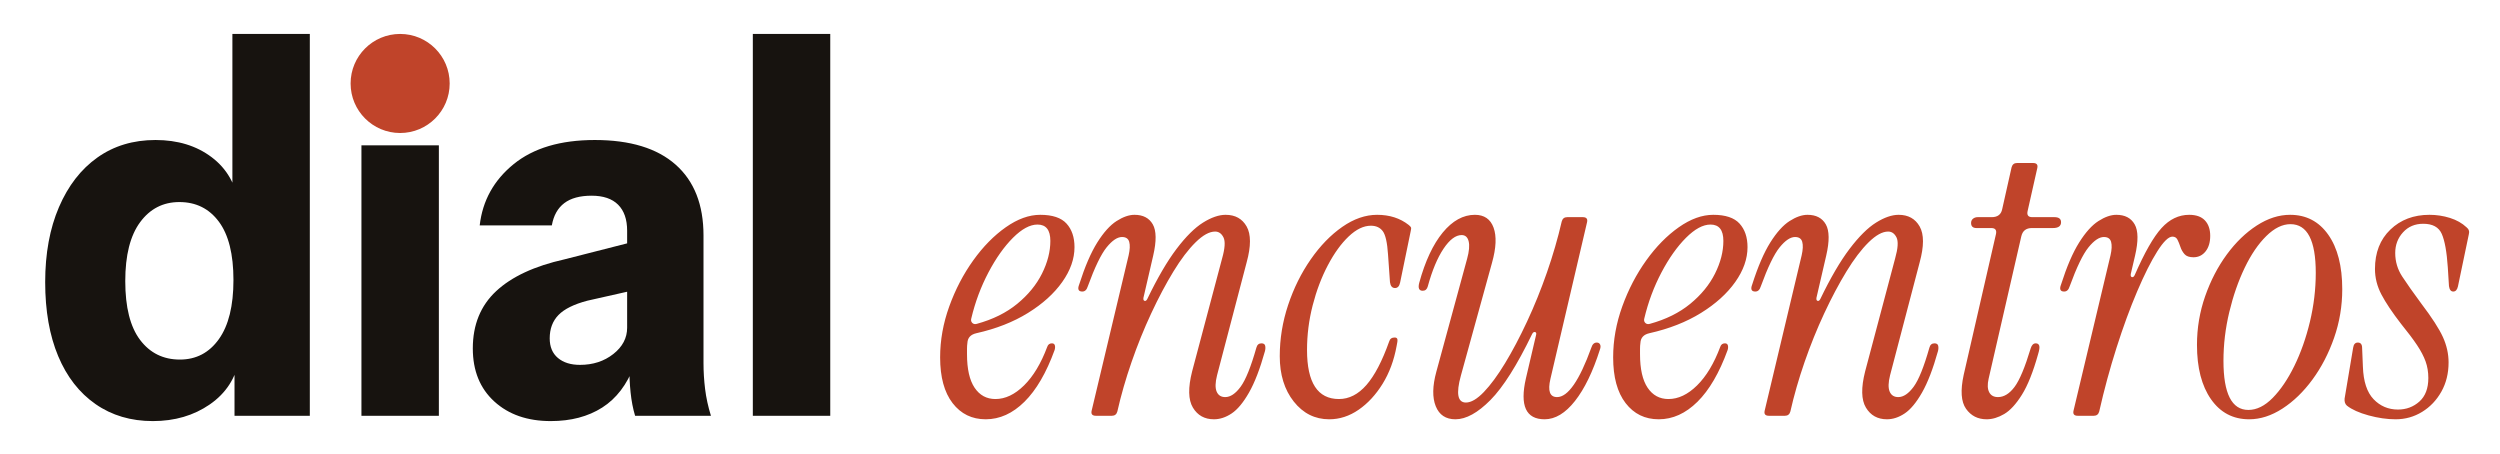
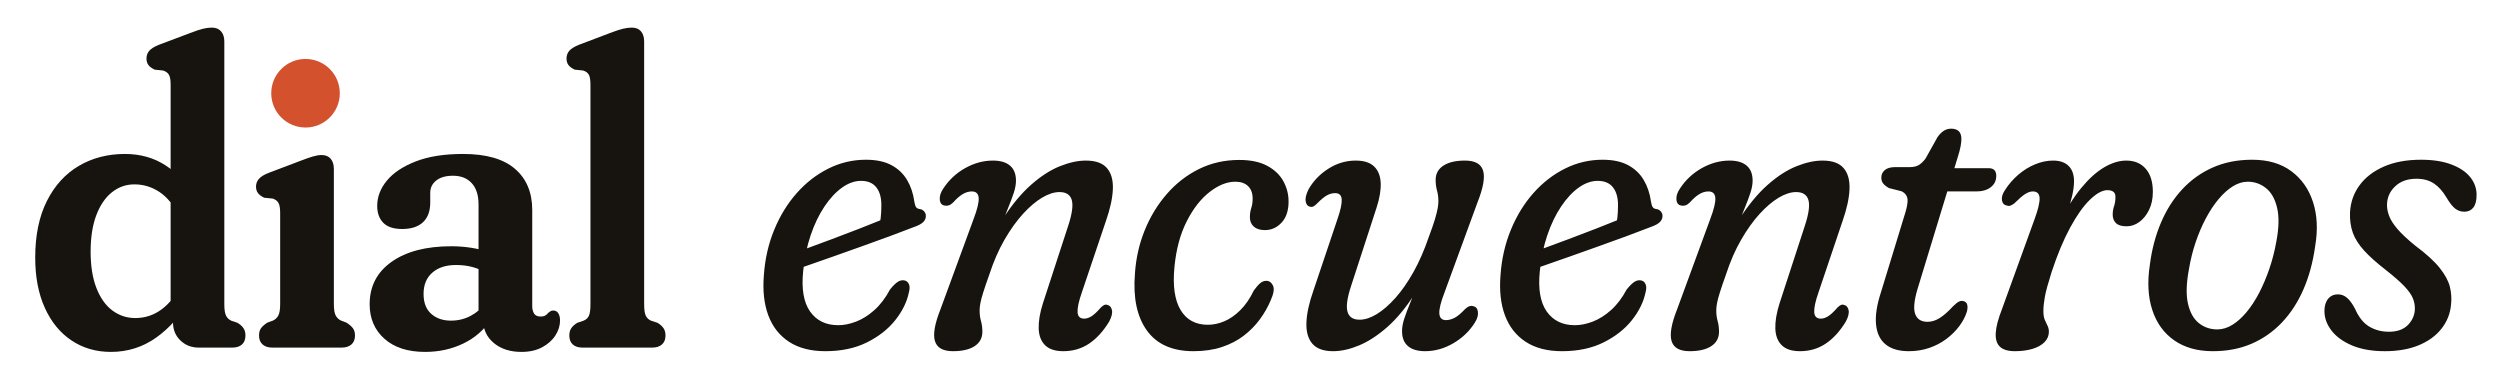
- <svg xmlns="http://www.w3.org/2000/svg" viewBox="0 0 4713.6 856.0" width="4714" height="856">
-   <g transform="translate(60 784) scale(1)">
-     <path d="M382 0L382 -109L391 -107Q381 -53 335.5 -21.5Q290 10 228 10Q166 10 120 -22Q74 -54 49.5 -112.5Q25 -171 25 -252Q25 -333 51 -393.5Q77 -454 123.5 -487Q170 -520 233 -520Q296 -520 339 -487.5Q382 -455 390 -398L378 -397L378 -720L524 -720L524 0ZM279 -106Q325 -106 352.5 -144.5Q380 -183 380 -256Q380 -329 352.5 -366Q325 -403 278 -403Q232 -403 204 -365Q176 -327 176 -254Q176 -180 204 -143Q232 -106 279 -106ZM621.33 0L621.33 -510L767.33 -510L767.33 0ZM1137.33 0Q1131.33 -20 1128.83 -44Q1126.33 -68 1126.33 -99L1122.33 -99L1122.33 -349Q1122.33 -381 1105.33 -398Q1088.33 -415 1055.33 -415Q1022.33 -415 1003.83 -401Q985.33 -387 980.33 -359L844.33 -359Q852.33 -429 908.33 -474.5Q964.33 -520 1061.33 -520Q1161.33 -520 1213.83 -473.5Q1266.33 -427 1266.33 -340L1266.33 -99Q1266.33 -75 1269.33 -50.5Q1272.33 -26 1280.33 0ZM978.33 10Q912.33 10 871.83 -27Q831.33 -64 831.33 -127Q831.33 -194 875.33 -235Q919.33 -276 1004.33 -295L1149.33 -332L1149.33 -240L1047.33 -217Q1009.33 -207 992.83 -190Q976.33 -173 976.33 -146Q976.33 -122 991.83 -109Q1007.33 -96 1033.33 -96Q1070.33 -96 1096.33 -116.5Q1122.33 -137 1122.33 -166L1135.33 -94Q1115.33 -41 1075.33 -15.5Q1035.33 10 978.33 10ZM1359.33 0L1359.33 -720L1505.33 -720L1505.33 0Z" fill="#17130F" />
-     <circle cx="694.3" cy="-626.6" r="93.4" fill="#C0442A" />
+ <svg xmlns="http://www.w3.org/2000/svg" viewBox="0 0 5796.7 878.0" width="5797" height="878">
+   <g transform="translate(60 806) scale(1)">
+     <path d="M341 -88.5L335.5 -92L335.5 -609.5Q335.5 -626 331.5 -632.75Q327.5 -639.5 318 -642.5L298.5 -644.5Q288 -649.5 283.75 -655.5Q279.5 -661.5 279.5 -670.5Q279.5 -680.5 285.75 -688Q292 -695.5 308 -702L381 -729.5Q400.5 -737 411.25 -739.5Q422 -742 431 -742Q445 -742 452.5 -733.25Q460 -724.5 460 -710L460 -100.5Q460 -81.5 464.25 -73.5Q468.5 -65.5 477 -62L490.5 -57.5Q499.5 -52 504.25 -45.25Q509 -38.5 509 -28Q509 -14.5 501 -7.25Q493 0 478.5 0L400.5 0Q375.5 0 358.25 -16.5Q341 -33 341 -58.5ZM21.5 -208.5Q21.5 -286 48.5 -339.75Q75.5 -393.5 122.5 -421.25Q169.5 -449 229.5 -449Q282.5 -449 323 -423Q363.5 -397 390 -350L356.5 -303Q336.5 -343 309.75 -360.75Q283 -378.5 251.5 -378.5Q222.5 -378.5 199.5 -360.25Q176.5 -342 163.25 -307.25Q150 -272.5 150 -222.5Q150 -172.5 163.5 -138Q177 -103.5 200.5 -86Q224 -68.5 253.5 -68.5Q287.5 -68.5 314.75 -88.75Q342 -109 361.5 -148L383 -115Q348.5 -56 301.75 -23Q255 10 197 10Q145.5 10 105.75 -16.5Q66 -43 43.75 -92.25Q21.5 -141.5 21.5 -208.5ZM714 -414.5L714 -101Q714 -82 718.5 -74Q723 -66 731 -62.5L743 -58Q752.5 -52 757.75 -45.5Q763 -39 763 -28Q763 -14.5 754.75 -7.25Q746.5 0 732 0L571 0Q557 0 548.75 -7.25Q540.5 -14.5 540.5 -28Q540.5 -39 545.5 -45.5Q550.5 -52 560 -58L572.5 -62.5Q580.5 -66 585 -74Q589.5 -82 589.5 -101L589.5 -312.5Q589.5 -328.5 585.5 -335.5Q581.5 -342.5 572.5 -345.5L552.5 -347.5Q543 -352 538.25 -358Q533.5 -364 533.5 -373.5Q533.5 -383.5 540.25 -391.25Q547 -399 562.5 -405L635 -432.5Q653 -439.5 664.75 -443Q676.5 -446.5 685.5 -446.5Q699.5 -446.5 706.75 -437.75Q714 -429 714 -414.5ZM1060 -65L1060 -78.5L1049.5 -81L1049.5 -332Q1049.5 -364 1033.75 -381.25Q1018 -398.5 990 -398.5Q965.5 -398.5 951.5 -387.5Q937.5 -376.5 937.5 -359L937.5 -336.5Q937.5 -306.5 920.75 -290.75Q904 -275 872.5 -275Q842.5 -275 828.5 -289.5Q814.5 -304 814.5 -328.5Q814.5 -360 837 -387.25Q859.5 -414.5 904 -431.75Q948.5 -449 1013.5 -449Q1094 -449 1134 -414.5Q1174 -380 1174 -319L1174 -96Q1174 -86 1178.25 -79Q1182.5 -72 1193.5 -72Q1200 -72 1204 -74.25Q1208 -76.5 1211 -80.5Q1213.5 -82.5 1216.25 -84.25Q1219 -86 1222.5 -86Q1230.5 -86 1234.5 -79.5Q1238.5 -73 1238.5 -63Q1238.5 -45 1227.75 -28.25Q1217 -11.5 1197 -0.75Q1177 10 1149 10Q1109.5 10 1084.75 -10.75Q1060 -31.5 1060 -65ZM797 -100.5Q797 -163 848 -199Q899 -235 986.5 -235Q1009.5 -235 1032.25 -231.5Q1055 -228 1071 -221.5L1059 -178Q1044.5 -185 1029.5 -188.25Q1014.5 -191.5 997 -191.5Q962.5 -191.5 942.25 -173.75Q922 -156 922 -124.5Q922 -94 939.75 -78.25Q957.5 -62.5 985.5 -62.5Q1010.5 -62.5 1031.5 -73.75Q1052.5 -85 1066 -104L1077 -64Q1054.5 -29 1014.25 -9.5Q974 10 925.5 10Q865.5 10 831.25 -20.5Q797 -51 797 -100.5ZM1433.5 -710L1433.5 -100.5Q1433.5 -81.5 1437.5 -73.5Q1441.5 -65.5 1450.5 -62L1464.5 -57.5Q1473.5 -52 1478.25 -45.25Q1483 -38.5 1483 -28Q1483 -14.5 1474.75 -7.25Q1466.5 0 1452.5 0L1290.5 0Q1276 0 1268 -7.25Q1260 -14.5 1260 -28Q1260 -38.5 1264.75 -45.25Q1269.5 -52 1278.5 -57.5L1292 -62Q1301.5 -65.5 1305.25 -73.5Q1309 -81.5 1309 -100.5L1309 -609.5Q1309 -626 1305.25 -632.75Q1301.5 -639.5 1292 -642.5L1272.5 -644.5Q1262 -649.5 1257.75 -655.5Q1253.5 -661.5 1253.5 -670.5Q1253.5 -680.5 1259.75 -688Q1266 -695.5 1282 -702L1354.5 -729.5Q1374 -737 1385 -739.5Q1396 -742 1405 -742Q1419 -742 1426.25 -733.25Q1433.5 -724.5 1433.5 -710Z" fill="#17130F" />
+     <circle cx="648.3" cy="-589.8" r="79.5" fill="#D4512E" />
  </g>
-   <path transform="translate(1763.7 784)" d="M94.74 6.61Q55.81 6.61 32.31 -23.87Q8.81 -54.35 8.81 -110.16Q8.81 -158.63 26.07 -206.37Q43.33 -254.1 71.24 -293.03Q99.14 -331.95 132.56 -355.45Q165.97 -378.95 197.55 -378.95Q232.07 -378.95 247.13 -362.43Q262.18 -345.9 262.18 -318Q262.18 -284.95 239.05 -252.27Q215.91 -219.59 174.42 -193.88Q132.93 -168.18 77.11 -155.69Q60.96 -152.02 60.22 -137.33Q59.49 -132.19 59.49 -126.68Q59.49 -121.18 59.49 -116.04Q59.49 -74.17 73.81 -52.88Q88.13 -31.58 113.1 -31.58Q141 -31.58 167.08 -57.28Q193.15 -82.99 210.77 -129.99Q212.98 -136.6 219.59 -136.6Q223.99 -136.6 225.09 -132.93Q226.2 -129.25 224.73 -124.11Q201.23 -59.49 167.81 -26.44Q134.4 6.61 94.74 6.61ZM67.56 -183.6Q66.1 -178.46 69.4 -175.15Q72.71 -171.85 77.85 -173.32Q123.38 -185.8 154.22 -211.14Q185.07 -236.48 200.86 -268.06Q216.65 -299.64 216.65 -329.75Q216.65 -360.59 192.41 -360.59Q171.12 -360.59 146.15 -335.62Q121.18 -310.65 99.88 -270.26Q78.58 -229.87 67.56 -183.6ZM294.49 -9.55L364.26 -302.57Q367.93 -318.73 365.36 -327.91Q362.79 -337.09 351.78 -337.09Q338.56 -337.09 322.77 -317.63Q306.98 -298.17 287.15 -243.82Q284.21 -234.27 276.87 -234.27Q265.85 -234.27 270.99 -247.49Q287.15 -298.17 305.14 -326.81Q323.14 -355.45 341.5 -367.2Q359.86 -378.95 375.28 -378.95Q399.51 -378.95 409.8 -360.96Q420.08 -342.96 410.53 -301.84L392.17 -222.52Q391.44 -217.38 394.37 -216.65Q397.31 -215.91 399.51 -220.32Q428.16 -279.81 454.59 -314.69Q481.03 -349.57 504.53 -364.26Q528.03 -378.95 547.13 -378.95Q574.3 -378.95 586.79 -356.92Q599.27 -334.89 586.79 -289.35L530.97 -76.38Q525.83 -55.81 530.24 -45.53Q534.64 -35.25 546.39 -35.25Q561.08 -35.25 575.4 -54.71Q589.72 -74.17 605.15 -128.52Q607.35 -136.6 614.69 -136.6Q620.57 -136.6 621.67 -132.19Q622.77 -127.79 621.3 -121.91Q607.35 -71.97 591.19 -43.7Q575.04 -15.42 558.51 -4.41Q541.99 6.61 525.1 6.61Q498.66 6.61 485.44 -15.42Q472.22 -37.45 483.97 -83.72L540.52 -296.7Q548.6 -325.34 543.09 -336.36Q537.58 -347.37 527.3 -347.37Q511.14 -347.37 490.58 -327.18Q470.02 -306.98 448.72 -272.1Q427.42 -237.21 406.86 -193.15Q386.29 -149.08 369.77 -101.35Q353.25 -53.61 342.96 -8.08Q340.76 0 332.68 0L302.57 0Q292.29 0 294.49 -9.55ZM742.48 6.61Q702.09 6.61 675.65 -26.81Q649.21 -60.22 649.21 -112.36Q649.21 -161.57 665 -208.94Q680.79 -256.31 707.59 -294.86Q734.4 -333.42 767.08 -356.18Q799.76 -378.95 832.81 -378.95Q868.06 -378.95 892.3 -359.86Q895.97 -356.92 896.7 -355.08Q897.44 -353.25 895.97 -347.37L876.14 -251.16Q873.94 -240.88 866.59 -240.88Q858.51 -240.88 857.04 -251.9L853.37 -304.04Q851.17 -337.82 843.46 -348.11Q835.75 -358.39 821.06 -358.39Q800.5 -358.39 779.2 -338.19Q757.9 -318 739.91 -283.85Q721.92 -249.7 711.27 -208.2Q700.62 -166.71 700.62 -124.11Q700.62 -31.58 760.84 -31.58Q789.48 -31.58 812.61 -58.02Q835.75 -84.46 855.58 -140.27Q857.78 -147.61 865.86 -147.61Q870.26 -147.61 871 -144.31Q871.73 -141 869.53 -131.46Q862.19 -91.07 843.09 -60.22Q824 -29.38 797.93 -11.38Q771.85 6.61 742.48 6.61ZM980.42 6.61Q953.25 6.61 943.34 -17.99Q933.42 -42.6 944.44 -82.99L1002.46 -295.96Q1008.33 -317.26 1005.39 -329.01Q1002.46 -340.76 992.17 -340.76Q975.28 -340.76 958.02 -315.06Q940.77 -289.35 928.28 -243.82Q926.08 -235.74 918.73 -235.74Q908.45 -235.74 912.12 -250.43Q929.02 -312.12 956.56 -345.54Q984.1 -378.95 1017.14 -378.95Q1043.58 -378.95 1052.4 -354.72Q1061.21 -330.48 1049.46 -288.62L990.71 -75.64Q976.75 -24.97 1000.25 -24.97Q1014.94 -24.97 1034.04 -44.8Q1053.13 -64.63 1074.06 -99.14Q1094.99 -133.66 1115.55 -177.72Q1136.12 -221.79 1153.01 -270.26Q1169.9 -318.73 1180.92 -366.47Q1183.12 -374.54 1191.2 -374.54L1220.57 -374.54Q1230.85 -374.54 1228.65 -365L1159.62 -69.77Q1151.54 -35.25 1172.1 -35.25Q1202.95 -35.25 1236.73 -128.52Q1239.67 -138.07 1247.01 -138.07Q1251.42 -138.07 1253.25 -134.4Q1255.09 -130.72 1252.89 -124.85Q1233.06 -62.42 1205.88 -27.91Q1178.71 6.61 1148.6 6.61Q1095.72 6.61 1113.35 -70.5L1132.44 -152.02Q1133.91 -157.16 1130.61 -157.9Q1127.3 -158.63 1125.1 -154.22Q1082.51 -66.1 1046.52 -29.74Q1010.53 6.61 980.42 6.61ZM1363.78 6.61Q1324.86 6.61 1301.36 -23.87Q1277.86 -54.35 1277.86 -110.16Q1277.86 -158.63 1295.11 -206.37Q1312.37 -254.1 1340.28 -293.03Q1368.19 -331.95 1401.6 -355.45Q1435.02 -378.95 1466.6 -378.95Q1501.11 -378.95 1516.17 -362.43Q1531.22 -345.9 1531.22 -318Q1531.22 -284.95 1508.09 -252.27Q1484.96 -219.59 1443.46 -193.88Q1401.97 -168.18 1346.16 -155.69Q1330 -152.02 1329.26 -137.33Q1328.53 -132.19 1328.53 -126.68Q1328.53 -121.18 1328.53 -116.04Q1328.53 -74.17 1342.85 -52.88Q1357.17 -31.58 1382.14 -31.58Q1410.05 -31.58 1436.12 -57.28Q1462.19 -82.99 1479.82 -129.99Q1482.02 -136.6 1488.63 -136.6Q1493.04 -136.6 1494.14 -132.93Q1495.24 -129.25 1493.77 -124.11Q1470.27 -59.49 1436.85 -26.44Q1403.44 6.61 1363.78 6.61ZM1336.61 -183.6Q1335.14 -178.46 1338.44 -175.15Q1341.75 -171.85 1346.89 -173.32Q1392.42 -185.8 1423.27 -211.14Q1454.11 -236.48 1469.9 -268.06Q1485.69 -299.64 1485.69 -329.75Q1485.69 -360.59 1461.46 -360.59Q1440.16 -360.59 1415.19 -335.62Q1390.22 -310.65 1368.92 -270.26Q1347.62 -229.87 1336.61 -183.6ZM1563.54 -9.55L1633.31 -302.57Q1636.98 -318.73 1634.41 -327.91Q1631.84 -337.09 1620.82 -337.09Q1607.6 -337.09 1591.81 -317.63Q1576.02 -298.17 1556.19 -243.82Q1553.26 -234.27 1545.91 -234.27Q1534.9 -234.27 1540.04 -247.49Q1556.19 -298.17 1574.19 -326.81Q1592.18 -355.45 1610.54 -367.2Q1628.9 -378.95 1644.32 -378.95Q1668.56 -378.95 1678.84 -360.96Q1689.12 -342.96 1679.57 -301.84L1661.21 -222.52Q1660.48 -217.38 1663.42 -216.65Q1666.35 -215.91 1668.56 -220.32Q1697.2 -279.81 1723.64 -314.69Q1750.08 -349.57 1773.58 -364.26Q1797.08 -378.95 1816.17 -378.95Q1843.34 -378.95 1855.83 -356.92Q1868.31 -334.89 1855.83 -289.35L1800.01 -76.38Q1794.87 -55.81 1799.28 -45.53Q1803.69 -35.25 1815.44 -35.25Q1830.12 -35.25 1844.45 -54.71Q1858.77 -74.17 1874.19 -128.52Q1876.39 -136.6 1883.74 -136.6Q1889.61 -136.6 1890.71 -132.19Q1891.81 -127.79 1890.35 -121.91Q1876.39 -71.97 1860.24 -43.7Q1844.08 -15.42 1827.55 -4.41Q1811.03 6.61 1794.14 6.61Q1767.7 6.61 1754.48 -15.42Q1741.26 -37.45 1753.01 -83.72L1809.56 -296.7Q1817.64 -325.34 1812.13 -336.36Q1806.62 -347.37 1796.34 -347.37Q1780.19 -347.37 1759.62 -327.18Q1739.06 -306.98 1717.76 -272.1Q1696.46 -237.21 1675.9 -193.15Q1655.34 -149.08 1638.81 -101.35Q1622.29 -53.61 1612.01 -8.08Q1609.8 0 1601.73 0L1571.62 0Q1561.33 0 1563.54 -9.55ZM1982.15 6.61Q1957.18 6.61 1943.22 -13.22Q1929.27 -33.05 1938.82 -77.11L1999.77 -342.96Q2001.97 -353.98 1990.96 -353.98L1963.05 -353.98Q1952.77 -353.98 1952.77 -363.53Q1952.77 -368.67 1956.44 -371.61Q1960.11 -374.54 1965.25 -374.54L1991.69 -374.54Q2008.58 -374.54 2011.52 -389.97L2029.15 -468.55Q2031.35 -476.63 2039.43 -476.63L2069.54 -476.63Q2079.82 -476.63 2077.62 -467.08L2059.26 -385.56Q2057.05 -374.54 2068.07 -374.54L2109.93 -374.54Q2122.42 -374.54 2122.42 -365Q2122.42 -353.98 2106.99 -353.98L2067.34 -353.98Q2051.18 -353.98 2047.51 -338.56L1985.82 -69.77Q1982.15 -53.61 1986.92 -44.43Q1991.69 -35.25 2003.44 -35.25Q2020.33 -35.25 2034.66 -54.35Q2048.98 -73.44 2065.13 -127.05Q2068.07 -136.6 2074.68 -136.6Q2079.82 -136.6 2081.29 -132.19Q2082.76 -127.79 2079.09 -116.04Q2065.13 -66.1 2048.61 -39.66Q2032.08 -13.22 2015.19 -3.3Q1998.3 6.61 1982.15 6.61ZM2154 0Q2143.71 0 2145.92 -9.55L2215.68 -302.57Q2219.36 -318.73 2216.79 -327.91Q2214.22 -337.09 2203.2 -337.09Q2189.98 -337.09 2174.19 -317.63Q2158.4 -298.17 2138.57 -243.82Q2135.64 -234.27 2128.29 -234.27Q2117.28 -234.27 2122.42 -247.49Q2138.57 -298.17 2156.57 -326.81Q2174.56 -355.45 2192.92 -367.2Q2211.28 -378.95 2226.7 -378.95Q2250.94 -378.95 2261.22 -360.96Q2271.5 -342.96 2261.95 -301.84L2253.87 -267.32Q2253.14 -262.18 2256.08 -261.45Q2259.01 -260.71 2261.22 -265.12Q2289.12 -329.01 2311.89 -353.98Q2334.66 -378.95 2364.03 -378.95Q2383.86 -378.95 2393.78 -368.3Q2403.69 -357.65 2403.69 -339.29Q2403.69 -320.93 2394.88 -309.92Q2386.07 -298.9 2372.11 -298.9Q2360.36 -298.9 2355.22 -304.78Q2350.08 -310.65 2347.51 -318.36Q2344.94 -326.07 2342 -331.95Q2339.06 -337.82 2332.45 -337.82Q2321.44 -337.82 2303.81 -309.92Q2286.19 -282.01 2265.99 -234.64Q2245.8 -187.27 2227.07 -128.52Q2208.34 -69.77 2194.39 -8.08Q2192.18 0 2184.11 0ZM2477.13 6.61Q2431.6 6.61 2405.16 -31.21Q2378.72 -69.03 2378.72 -133.66Q2378.72 -181.4 2394.14 -225.46Q2409.57 -269.52 2434.9 -304.04Q2460.24 -338.56 2491.45 -358.75Q2522.66 -378.95 2554.24 -378.95Q2599.78 -378.95 2626.21 -341.5Q2652.65 -304.04 2652.65 -238.68Q2652.65 -190.94 2637.23 -146.88Q2621.81 -102.82 2596.47 -68.3Q2571.13 -33.78 2539.92 -13.59Q2508.71 6.61 2477.13 6.61ZM2475.66 -11.02Q2499.16 -11.02 2521.56 -33.78Q2543.96 -56.55 2562.32 -94Q2580.68 -131.46 2591.7 -177.36Q2602.71 -223.26 2602.71 -269.52Q2602.71 -361.32 2554.98 -361.32Q2532.21 -361.32 2509.44 -338.93Q2486.68 -316.53 2468.69 -279.07Q2450.69 -241.62 2439.68 -195.72Q2428.66 -149.82 2428.66 -103.55Q2428.66 -11.02 2475.66 -11.02ZM2753.27 6.61Q2729.03 6.61 2702.22 -0.73Q2675.42 -8.08 2661.47 -19.09Q2656.32 -23.5 2657.06 -32.31L2673.22 -128.52Q2674.68 -138.07 2682.03 -138.07Q2690.11 -138.07 2690.11 -127.79L2691.58 -92.53Q2693.04 -50.67 2711.77 -31.21Q2730.5 -11.75 2757.67 -11.75Q2781.17 -11.75 2798.06 -26.81Q2814.96 -41.86 2814.96 -71.24Q2814.96 -88.13 2809.81 -102.45Q2804.67 -116.77 2793.66 -133.29Q2782.64 -149.82 2763.55 -173.32Q2738.58 -205.63 2726.46 -228.77Q2714.34 -251.9 2714.34 -276.87Q2714.34 -323.14 2743.35 -351.04Q2772.36 -378.95 2817.16 -378.95Q2836.99 -378.95 2855.71 -373.08Q2874.44 -367.2 2886.93 -355.45Q2893.54 -350.31 2891.33 -342.23L2870.77 -243.82Q2868.57 -234.27 2861.96 -234.27Q2855.35 -234.27 2853.88 -244.56L2851.68 -279.81Q2848.74 -323.87 2840.29 -342.96Q2831.85 -362.06 2805.41 -362.06Q2781.91 -362.06 2767.22 -345.9Q2752.53 -329.75 2752.53 -306.98Q2752.53 -282.74 2765.75 -262.55Q2778.97 -242.35 2801.74 -211.51Q2831.85 -171.85 2842.5 -148.35Q2853.14 -124.85 2853.14 -100.61Q2853.14 -69.77 2839.56 -45.53Q2825.97 -21.3 2803.2 -7.34Q2780.44 6.61 2753.27 6.61Z" fill="#C0442A" />
+   <path transform="translate(1752 806)" d="M62.23 -209.72Q62.23 -209.72 78.16 -215.35Q94.08 -220.99 120.3 -230.54Q146.51 -240.1 177.87 -251.86Q209.23 -263.62 240.1 -275.62Q270.97 -287.63 294.98 -297.43L284.69 -276.85Q288.61 -288.12 290.08 -301.1Q291.55 -314.09 291.55 -330.75Q291.55 -356.72 279.79 -371.66Q268.03 -386.61 244.51 -386.61Q222.46 -386.61 200.66 -371.17Q178.85 -355.74 159.74 -327.32Q140.63 -298.9 127.65 -260.68Q114.66 -222.46 110.25 -177.38Q103.88 -115.64 126.18 -83.79Q148.47 -51.94 191.59 -51.94Q211.19 -51.94 233 -60.27Q254.8 -68.6 275.38 -86.97Q295.96 -105.35 311.64 -134.75Q321.93 -147.49 329.53 -152.39Q337.12 -157.29 344.96 -155.82Q352.31 -154.35 355.5 -147Q358.68 -139.65 355.25 -127.4Q348.39 -94.57 323.65 -63.45Q298.9 -32.34 257.99 -12Q217.07 8.33 161.7 8.33Q110.74 8.33 77.42 -13.47Q44.1 -35.28 29.4 -74.72Q14.7 -114.17 19.11 -168.07Q23.03 -224.42 43.12 -273.17Q63.21 -321.93 95.31 -358.19Q127.4 -394.45 168.56 -415.03Q209.72 -435.61 255.78 -435.61Q291.55 -435.61 314.83 -423.11Q338.1 -410.62 351.09 -388.81Q364.07 -367.01 367.99 -338.59Q369.46 -329.28 371.91 -325.85Q374.36 -322.42 379.26 -321.44Q385.14 -320.95 389.06 -317.52Q392.98 -314.09 394.45 -308.7Q395.92 -299.39 389.8 -292.28Q383.67 -285.18 366.52 -279.3Q342.51 -269.99 310.9 -258.23Q279.3 -246.47 245.25 -234.46Q211.19 -222.46 179.1 -210.94Q147 -199.43 121.03 -190.61Q95.06 -181.79 79.87 -176.4Q64.68 -171.01 64.68 -171.01ZM438.55 -329.28Q428.26 -330.75 427.04 -342.75Q425.81 -354.76 434.63 -367.99Q454.23 -398.37 485.59 -416.01Q516.95 -433.65 550.27 -433.65Q576.24 -433.65 589.96 -421.89Q603.68 -410.13 603.68 -387.1Q603.68 -374.36 598.54 -358.68Q593.39 -343 583.84 -319.72Q574.28 -296.45 561.05 -261.66Q547.82 -226.87 531.65 -176.89L515.97 -179.83Q541.94 -250.39 573.54 -299.14Q605.15 -347.9 638.72 -377.54Q672.28 -407.19 705.11 -420.42Q737.94 -433.65 765.87 -433.65Q799.68 -433.65 814.63 -416.25Q829.57 -398.86 828.35 -367.5Q827.12 -336.14 812.42 -294L756.56 -128.38Q745.78 -97.51 746.52 -82.32Q747.25 -67.13 761.95 -67.13Q769.79 -67.13 778.61 -72.52Q787.43 -77.91 800.17 -92.61Q805.07 -97.51 808.75 -98.98Q812.42 -100.45 815.36 -98.98Q823.69 -97.51 826.14 -87.22Q828.59 -76.93 819.77 -60.27Q799.19 -26.46 772.97 -9.06Q746.76 8.33 713.44 8.33Q685.02 8.33 671.06 -5.63Q657.09 -19.6 656.36 -44.34Q655.62 -69.09 665.91 -101.92L724.71 -282.24Q738.43 -323.89 733.04 -342.26Q727.65 -360.64 704.62 -360.64Q686 -360.64 664.2 -347.65Q642.39 -334.67 619.85 -309.92Q597.31 -285.18 576.98 -249.9Q556.64 -214.62 541.94 -169.54Q532.63 -143.57 527.73 -127.89Q522.83 -112.21 521.12 -102.9Q519.4 -93.59 519.4 -86.24Q519.4 -72.52 522.59 -61.49Q525.77 -50.47 525.77 -36.75Q525.77 -15.19 507.89 -3.43Q490 8.33 457.66 8.33Q422.87 8.33 415.77 -15.19Q408.66 -38.71 428.75 -89.18L505.19 -297.43Q518.42 -332.22 517.19 -347.16Q515.97 -362.11 501.27 -362.11Q490.49 -362.11 479.96 -355.74Q469.42 -349.37 458.15 -336.63Q452.76 -331.24 447.86 -329.77Q442.96 -328.3 438.55 -329.28ZM1112.3 -384.65Q1083.39 -384.65 1052.77 -360.88Q1022.14 -337.12 999.6 -292.77Q977.06 -248.43 971.18 -187.18Q964.81 -121.52 985.39 -87.22Q1005.97 -52.92 1048.6 -52.92Q1067.71 -52.92 1086.82 -61Q1105.93 -69.09 1123.82 -86.73Q1141.7 -104.37 1155.42 -132.79Q1163.75 -144.06 1170.12 -149.45Q1176.49 -154.84 1184.33 -154.84Q1194.13 -154.84 1199.52 -144.06Q1204.91 -133.28 1194.62 -110.25Q1184.82 -86.73 1169.14 -65.41Q1153.46 -44.1 1131.66 -27.44Q1109.85 -10.78 1080.94 -1.23Q1052.03 8.33 1015.28 8.33Q941.78 8.33 907.24 -39.69Q872.69 -87.71 879.55 -171.5Q882.98 -224.42 902.09 -271.7Q921.2 -318.99 953.3 -355.98Q985.39 -392.98 1028.02 -414.05Q1070.65 -435.12 1121.61 -435.12Q1160.81 -435.12 1186.05 -421.64Q1211.28 -408.17 1223.53 -386.12Q1235.78 -364.07 1235.78 -338.59Q1235.78 -307.23 1219.61 -289.83Q1203.44 -272.44 1180.9 -272.44Q1164.24 -272.44 1155.18 -280.52Q1146.11 -288.61 1146.11 -302.33Q1146.11 -314.09 1149.3 -323.64Q1152.48 -333.2 1152.48 -345.45Q1152.48 -364.07 1141.95 -374.36Q1131.41 -384.65 1112.3 -384.65ZM1663.55 -96.04Q1673.35 -94.57 1674.82 -83.05Q1676.29 -71.54 1667.96 -58.31Q1649.83 -28.91 1618.23 -10.29Q1586.62 8.33 1552.32 8.33Q1526.35 8.33 1512.63 -3.43Q1498.91 -15.19 1498.91 -38.22Q1498.91 -51.45 1504.06 -67.13Q1509.2 -82.81 1518.76 -106.08Q1528.31 -129.36 1541.54 -163.9Q1554.77 -198.45 1570.94 -248.43L1586.62 -245.98Q1560.65 -175.42 1529.54 -126.42Q1498.42 -77.42 1465.1 -48.02Q1431.78 -18.62 1399.44 -5.14Q1367.1 8.33 1339.17 8.33Q1305.85 8.33 1290.91 -9.06Q1275.96 -26.46 1277.19 -58.06Q1278.41 -89.67 1293.11 -131.32L1348.97 -297.43Q1359.75 -328.3 1359.02 -343.24Q1358.28 -358.19 1343.58 -358.19Q1334.27 -358.19 1325.21 -353.29Q1316.14 -348.39 1303.4 -335.65Q1297.52 -329.28 1293.36 -327.32Q1289.19 -325.36 1285.27 -326.83Q1277.43 -328.3 1275.47 -338.83Q1273.51 -349.37 1281.84 -366.52Q1298.01 -395.43 1327.66 -414.54Q1357.3 -433.65 1391.6 -433.65Q1420.02 -433.65 1434.23 -419.93Q1448.44 -406.21 1449.42 -381.46Q1450.4 -356.72 1439.62 -323.89L1380.82 -143.08Q1367.1 -101.43 1372.49 -83.05Q1377.88 -64.68 1400.42 -64.68Q1419.04 -64.68 1440.36 -77.66Q1461.67 -90.65 1483.72 -115.39Q1505.77 -140.14 1525.62 -175.66Q1545.46 -211.19 1560.65 -255.78Q1570.45 -281.75 1575.11 -297.43Q1579.76 -313.11 1581.48 -322.67Q1583.19 -332.22 1583.19 -339.08Q1583.19 -352.8 1580.01 -364.07Q1576.82 -375.34 1576.82 -389.06Q1576.82 -410.13 1594.71 -421.89Q1612.59 -433.65 1644.93 -433.65Q1679.72 -433.65 1686.83 -410.37Q1693.93 -387.1 1673.84 -336.63L1597.4 -127.89Q1584.17 -93.59 1585.4 -78.64Q1586.62 -63.7 1600.83 -63.7Q1610.14 -63.7 1620.43 -68.84Q1630.72 -73.99 1645.42 -89.67Q1650.81 -94.57 1655.47 -96.04Q1660.12 -97.51 1663.55 -96.04ZM1770.37 -209.72Q1770.37 -209.72 1786.3 -215.35Q1802.22 -220.99 1828.44 -230.54Q1854.65 -240.1 1886.01 -251.86Q1917.37 -263.62 1948.24 -275.62Q1979.11 -287.63 2003.12 -297.43L1992.83 -276.85Q1996.75 -288.12 1998.22 -301.1Q1999.69 -314.09 1999.69 -330.75Q1999.69 -356.72 1987.93 -371.66Q1976.17 -386.61 1952.65 -386.61Q1930.6 -386.61 1908.8 -371.17Q1886.99 -355.74 1867.88 -327.32Q1848.77 -298.9 1835.79 -260.68Q1822.8 -222.46 1818.39 -177.38Q1812.02 -115.64 1834.32 -83.79Q1856.61 -51.94 1899.73 -51.94Q1919.33 -51.94 1941.14 -60.27Q1962.94 -68.6 1983.52 -86.97Q2004.1 -105.35 2019.78 -134.75Q2030.07 -147.49 2037.67 -152.39Q2045.26 -157.29 2053.1 -155.82Q2060.45 -154.35 2063.64 -147Q2066.82 -139.65 2063.39 -127.4Q2056.53 -94.57 2031.79 -63.45Q2007.04 -32.34 1966.13 -12Q1925.21 8.33 1869.84 8.33Q1818.88 8.33 1785.56 -13.47Q1752.24 -35.28 1737.54 -74.72Q1722.84 -114.17 1727.25 -168.07Q1731.17 -224.42 1751.26 -273.17Q1771.35 -321.93 1803.45 -358.19Q1835.54 -394.45 1876.7 -415.03Q1917.86 -435.61 1963.92 -435.61Q1999.69 -435.61 2022.97 -423.11Q2046.24 -410.62 2059.23 -388.81Q2072.21 -367.01 2076.13 -338.59Q2077.6 -329.28 2080.05 -325.85Q2082.5 -322.42 2087.4 -321.44Q2093.28 -320.95 2097.2 -317.52Q2101.12 -314.09 2102.59 -308.7Q2104.06 -299.39 2097.94 -292.28Q2091.81 -285.18 2074.66 -279.3Q2050.65 -269.99 2019.05 -258.23Q1987.44 -246.47 1953.39 -234.46Q1919.33 -222.46 1887.24 -210.94Q1855.14 -199.43 1829.17 -190.61Q1803.2 -181.79 1788.01 -176.4Q1772.82 -171.01 1772.82 -171.01ZM2146.69 -329.28Q2136.4 -330.75 2135.18 -342.75Q2133.95 -354.76 2142.77 -367.99Q2162.37 -398.37 2193.73 -416.01Q2225.09 -433.65 2258.41 -433.65Q2284.38 -433.65 2298.1 -421.89Q2311.82 -410.13 2311.82 -387.1Q2311.82 -374.36 2306.68 -358.68Q2301.53 -343 2291.98 -319.72Q2282.42 -296.45 2269.19 -261.66Q2255.96 -226.87 2239.79 -176.89L2224.11 -179.83Q2250.08 -250.39 2281.69 -299.14Q2313.29 -347.9 2346.86 -377.54Q2380.42 -407.19 2413.25 -420.42Q2446.08 -433.65 2474.01 -433.65Q2507.82 -433.65 2522.77 -416.25Q2537.71 -398.86 2536.49 -367.5Q2535.26 -336.14 2520.56 -294L2464.7 -128.38Q2453.92 -97.51 2454.66 -82.32Q2455.39 -67.13 2470.09 -67.13Q2477.93 -67.13 2486.75 -72.52Q2495.57 -77.91 2508.31 -92.61Q2513.21 -97.51 2516.89 -98.98Q2520.56 -100.45 2523.5 -98.98Q2531.83 -97.51 2534.28 -87.22Q2536.73 -76.93 2527.91 -60.27Q2507.33 -26.46 2481.12 -9.06Q2454.9 8.33 2421.58 8.33Q2393.16 8.33 2379.2 -5.63Q2365.23 -19.6 2364.5 -44.34Q2363.76 -69.09 2374.05 -101.92L2432.85 -282.24Q2446.57 -323.89 2441.18 -342.26Q2435.79 -360.64 2412.76 -360.64Q2394.14 -360.64 2372.34 -347.65Q2350.53 -334.67 2327.99 -309.92Q2305.45 -285.18 2285.12 -249.9Q2264.78 -214.62 2250.08 -169.54Q2240.77 -143.57 2235.87 -127.89Q2230.97 -112.21 2229.26 -102.9Q2227.54 -93.59 2227.54 -86.24Q2227.54 -72.52 2230.73 -61.49Q2233.91 -50.47 2233.91 -36.75Q2233.91 -15.19 2216.03 -3.43Q2198.14 8.33 2165.8 8.33Q2131.01 8.33 2123.91 -15.19Q2116.8 -38.71 2136.89 -89.18L2213.33 -297.43Q2226.56 -332.22 2225.34 -347.16Q2224.11 -362.11 2209.41 -362.11Q2198.63 -362.11 2188.1 -355.74Q2177.56 -349.37 2166.29 -336.63Q2160.9 -331.24 2156 -329.77Q2151.1 -328.3 2146.69 -329.28ZM2656.78 -362.6L2627.87 -369.95Q2618.56 -375.34 2614.4 -380.73Q2610.23 -386.12 2610.23 -393.96Q2610.23 -404.74 2618.32 -411.6Q2626.4 -418.46 2642.08 -418.46L2675.4 -418.46Q2688.14 -418.46 2695.98 -422.62Q2703.82 -426.79 2712.64 -438.06L2740.57 -488.04Q2747.92 -498.33 2755.52 -502.98Q2763.11 -507.64 2772.42 -507.64Q2783.69 -507.64 2789.82 -501.76Q2795.94 -495.88 2795.94 -483.63Q2795.94 -476.77 2793.98 -466.23Q2792.02 -455.7 2787.12 -440.51L2694.02 -135.24Q2682.26 -95.55 2688.88 -77.66Q2695.49 -59.78 2717.54 -59.78Q2731.75 -59.78 2745.72 -68.6Q2759.68 -77.42 2776.34 -95.55Q2784.67 -103.88 2790.06 -106.57Q2795.45 -109.27 2800.35 -107.8Q2807.7 -106.33 2809.42 -99.47Q2811.13 -92.61 2808.68 -83.3Q2803.29 -66.15 2791.04 -49.73Q2778.79 -33.32 2761.15 -20.09Q2743.51 -6.86 2721.46 0.74Q2699.41 8.33 2673.93 8.33Q2639.63 8.33 2620.28 -7.35Q2600.92 -23.03 2597.98 -53.9Q2595.04 -84.77 2609.74 -129.36L2662.66 -302.33Q2672.46 -331.73 2670.99 -344.22Q2669.52 -356.72 2656.78 -362.6ZM2734.69 -362.11L2750.37 -416.01L2859.15 -416.01Q2876.79 -416.01 2876.79 -398.37Q2876.79 -381.71 2864.05 -371.91Q2851.31 -362.11 2830.24 -362.11ZM2901.78 -329.28Q2891.98 -330.75 2890.02 -341.28Q2888.06 -351.82 2896.88 -365.05Q2909.62 -385.14 2927.51 -400.57Q2945.39 -416.01 2966.46 -424.83Q2987.53 -433.65 3008.6 -433.65Q3032.12 -433.65 3044.62 -421.15Q3057.11 -408.66 3057.11 -385.63Q3057.11 -371.42 3052.95 -352.8Q3048.78 -334.18 3040.21 -308.21Q3031.63 -282.24 3019.14 -245.98Q3006.64 -209.72 2989.49 -160.23L2975.28 -160.72Q2996.84 -232.75 3021.59 -284.69Q3046.33 -336.63 3073.28 -369.46Q3100.23 -402.29 3126.94 -417.97Q3153.64 -433.65 3178.14 -433.65Q3207.05 -433.65 3223.47 -414.54Q3239.88 -395.43 3239.88 -361.13Q3239.88 -337.12 3231.06 -319.23Q3222.24 -301.35 3208.52 -291.3Q3194.8 -281.26 3179.12 -281.26Q3161.48 -281.26 3154.13 -288.85Q3146.78 -296.45 3146.78 -308.21Q3146.78 -318.99 3149.97 -328.05Q3153.15 -337.12 3153.15 -349.37Q3153.15 -357.7 3148.25 -361.37Q3143.35 -365.05 3134.53 -365.05Q3116.89 -365.05 3094.11 -343Q3071.32 -320.95 3048.29 -278.56Q3025.26 -236.18 3005.17 -175.42Q2992.92 -136.71 2989.49 -117.84Q2986.06 -98.98 2986.06 -84.77Q2986.06 -72.03 2989.25 -64.43Q2992.43 -56.84 2995.62 -50.71Q2998.8 -44.59 2998.8 -36.75Q2998.8 -23.03 2988.76 -12.74Q2978.71 -2.45 2960.83 2.94Q2942.94 8.33 2919.91 8.33Q2896.39 8.33 2885.37 -1.96Q2874.34 -12.25 2875.57 -33.81Q2876.79 -55.37 2890.02 -89.18L2965.48 -297.43Q2978.22 -332.22 2977.24 -347.16Q2976.26 -362.11 2961.56 -362.11Q2953.23 -362.11 2943.68 -355.98Q2934.12 -349.86 2918.93 -334.67Q2914.03 -330.75 2909.87 -329.28Q2905.7 -327.81 2901.78 -329.28ZM3470.18 -435.61Q3525.06 -435.61 3560.83 -409.15Q3596.6 -382.69 3611.3 -337.36Q3626 -292.04 3616.2 -234.71Q3608.36 -178.85 3588.76 -134.26Q3569.16 -89.67 3538.78 -57.82Q3508.4 -25.97 3468.47 -8.82Q3428.53 8.33 3379.04 8.33Q3325.63 8.33 3289.62 -16.66Q3253.6 -41.65 3238.66 -86.97Q3223.71 -132.3 3233.02 -192.57Q3239.88 -245.49 3258.75 -289.83Q3277.61 -334.18 3307.75 -366.76Q3337.88 -399.35 3378.55 -417.48Q3419.22 -435.61 3470.18 -435.61ZM3389.33 -42.14Q3406.97 -42.14 3424.12 -52.67Q3441.27 -63.21 3457.2 -82.32Q3473.12 -101.43 3486.35 -126.91Q3499.58 -152.39 3509.87 -182.28Q3520.16 -212.17 3526.04 -245Q3535.35 -293.02 3528 -324.13Q3520.65 -355.25 3502.03 -369.95Q3483.41 -384.65 3459.89 -384.65Q3442.74 -384.65 3425.59 -374.11Q3408.44 -363.58 3392.27 -344.22Q3376.1 -324.87 3362.63 -299.39Q3349.15 -273.91 3339.11 -244.26Q3329.06 -214.62 3323.67 -182.28Q3314.36 -133.28 3321.22 -102.41Q3328.08 -71.54 3346.46 -56.84Q3364.83 -42.14 3389.33 -42.14ZM3787.21 -36.75Q3816.61 -36.75 3832.05 -53.16Q3847.48 -69.58 3847.48 -91.14Q3847.48 -103.39 3842.34 -115.39Q3837.19 -127.4 3822.74 -142.59Q3808.28 -157.78 3780.84 -179.34Q3748.01 -204.82 3729.39 -225.4Q3710.77 -245.98 3703.42 -266.8Q3696.07 -287.63 3697.05 -313.6Q3699.01 -348.88 3719.1 -376.32Q3739.19 -403.76 3775.45 -419.68Q3811.71 -435.61 3861.69 -435.61Q3903.34 -435.61 3932.25 -424.58Q3961.16 -413.56 3975.86 -395.18Q3990.56 -376.81 3990.56 -354.27Q3990.56 -334.18 3982.97 -324.62Q3975.37 -315.07 3962.14 -315.07Q3950.38 -315.07 3941.07 -322.17Q3931.76 -329.28 3920.49 -348.39Q3907.75 -369.95 3891.34 -380.73Q3874.92 -391.51 3850.91 -391.51Q3820.04 -391.51 3801.42 -373.62Q3782.8 -355.74 3782.8 -330.26Q3782.8 -318.01 3788.19 -304.29Q3793.58 -290.57 3807.79 -274.15Q3822 -257.74 3847.97 -236.67Q3886.19 -208.25 3904.81 -184.97Q3923.43 -161.7 3928.58 -141.12Q3933.72 -120.54 3931.27 -98.98Q3928.33 -68.11 3908.98 -43.61Q3889.62 -19.11 3856.3 -5.39Q3822.98 8.33 3777.9 8.33Q3733.31 8.33 3701.95 -4.9Q3670.59 -18.13 3654.18 -39.44Q3637.76 -60.76 3637.76 -84.77Q3637.76 -102.9 3646.34 -113.19Q3654.91 -123.48 3669.12 -123.48Q3680.88 -123.48 3690.44 -115.15Q3699.99 -106.82 3708.81 -89.67Q3721.55 -60.76 3741.64 -48.75Q3761.73 -36.75 3787.21 -36.75Z" fill="#17130F" />
</svg>
